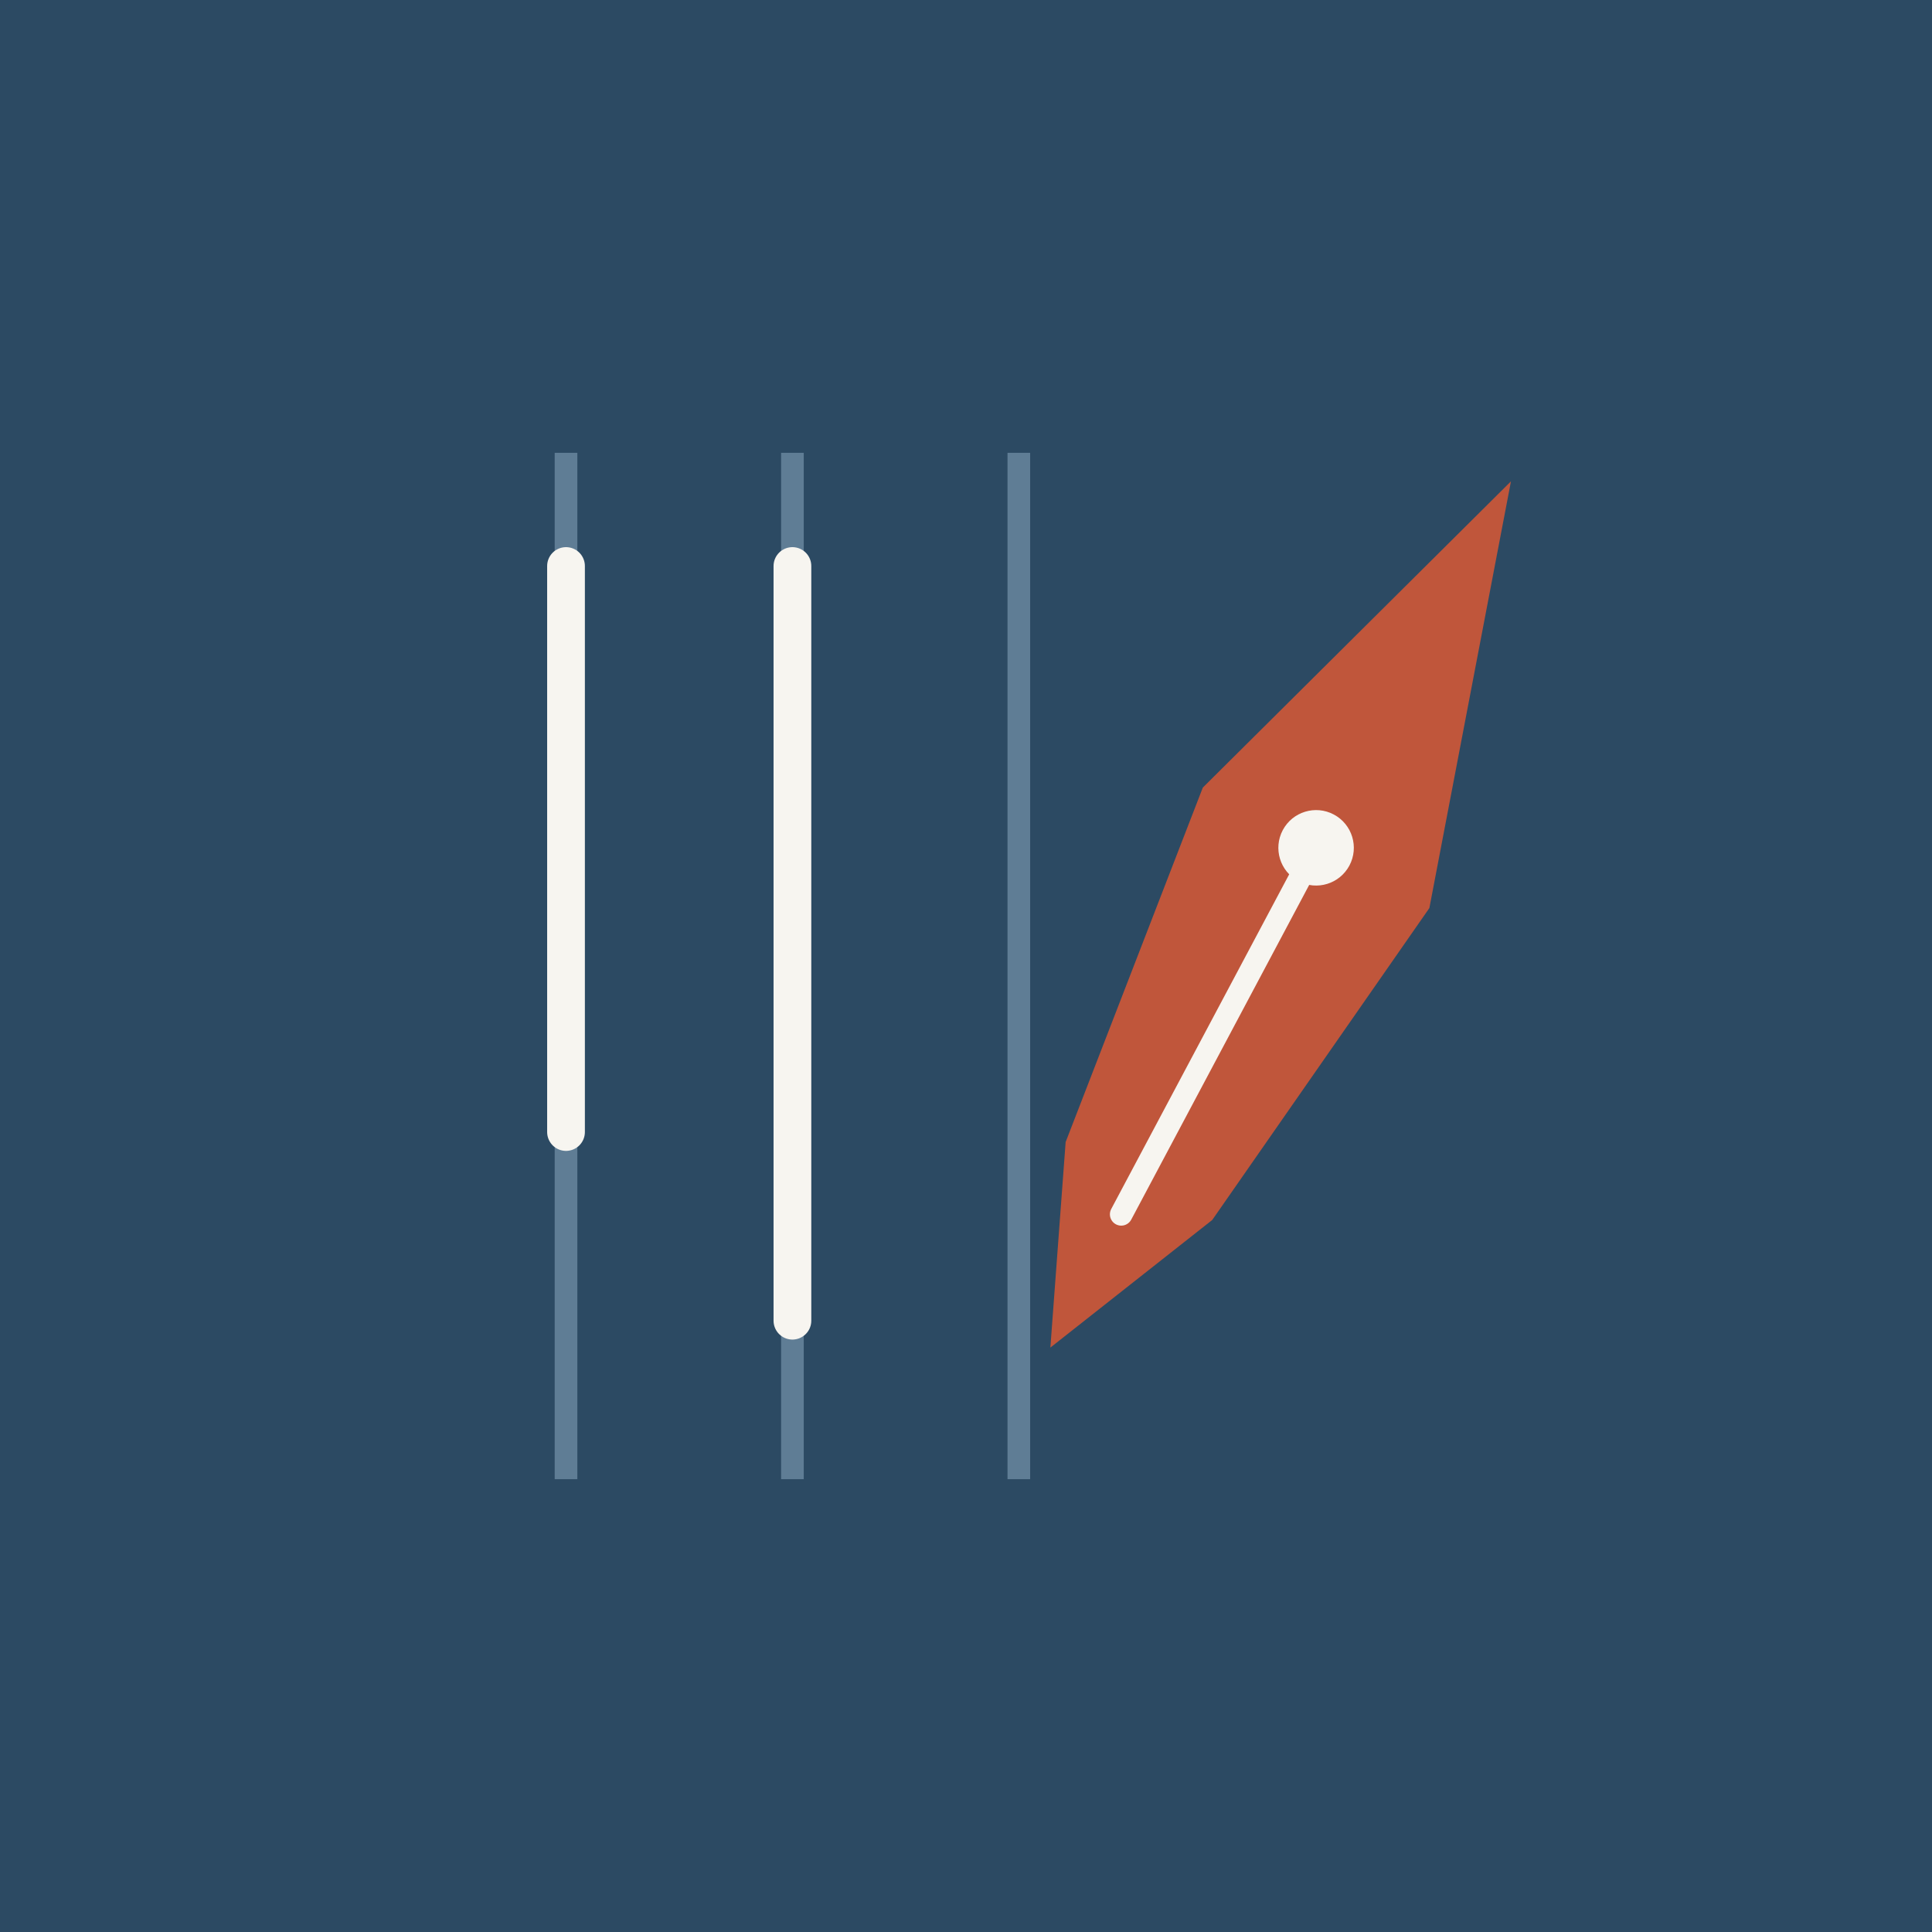
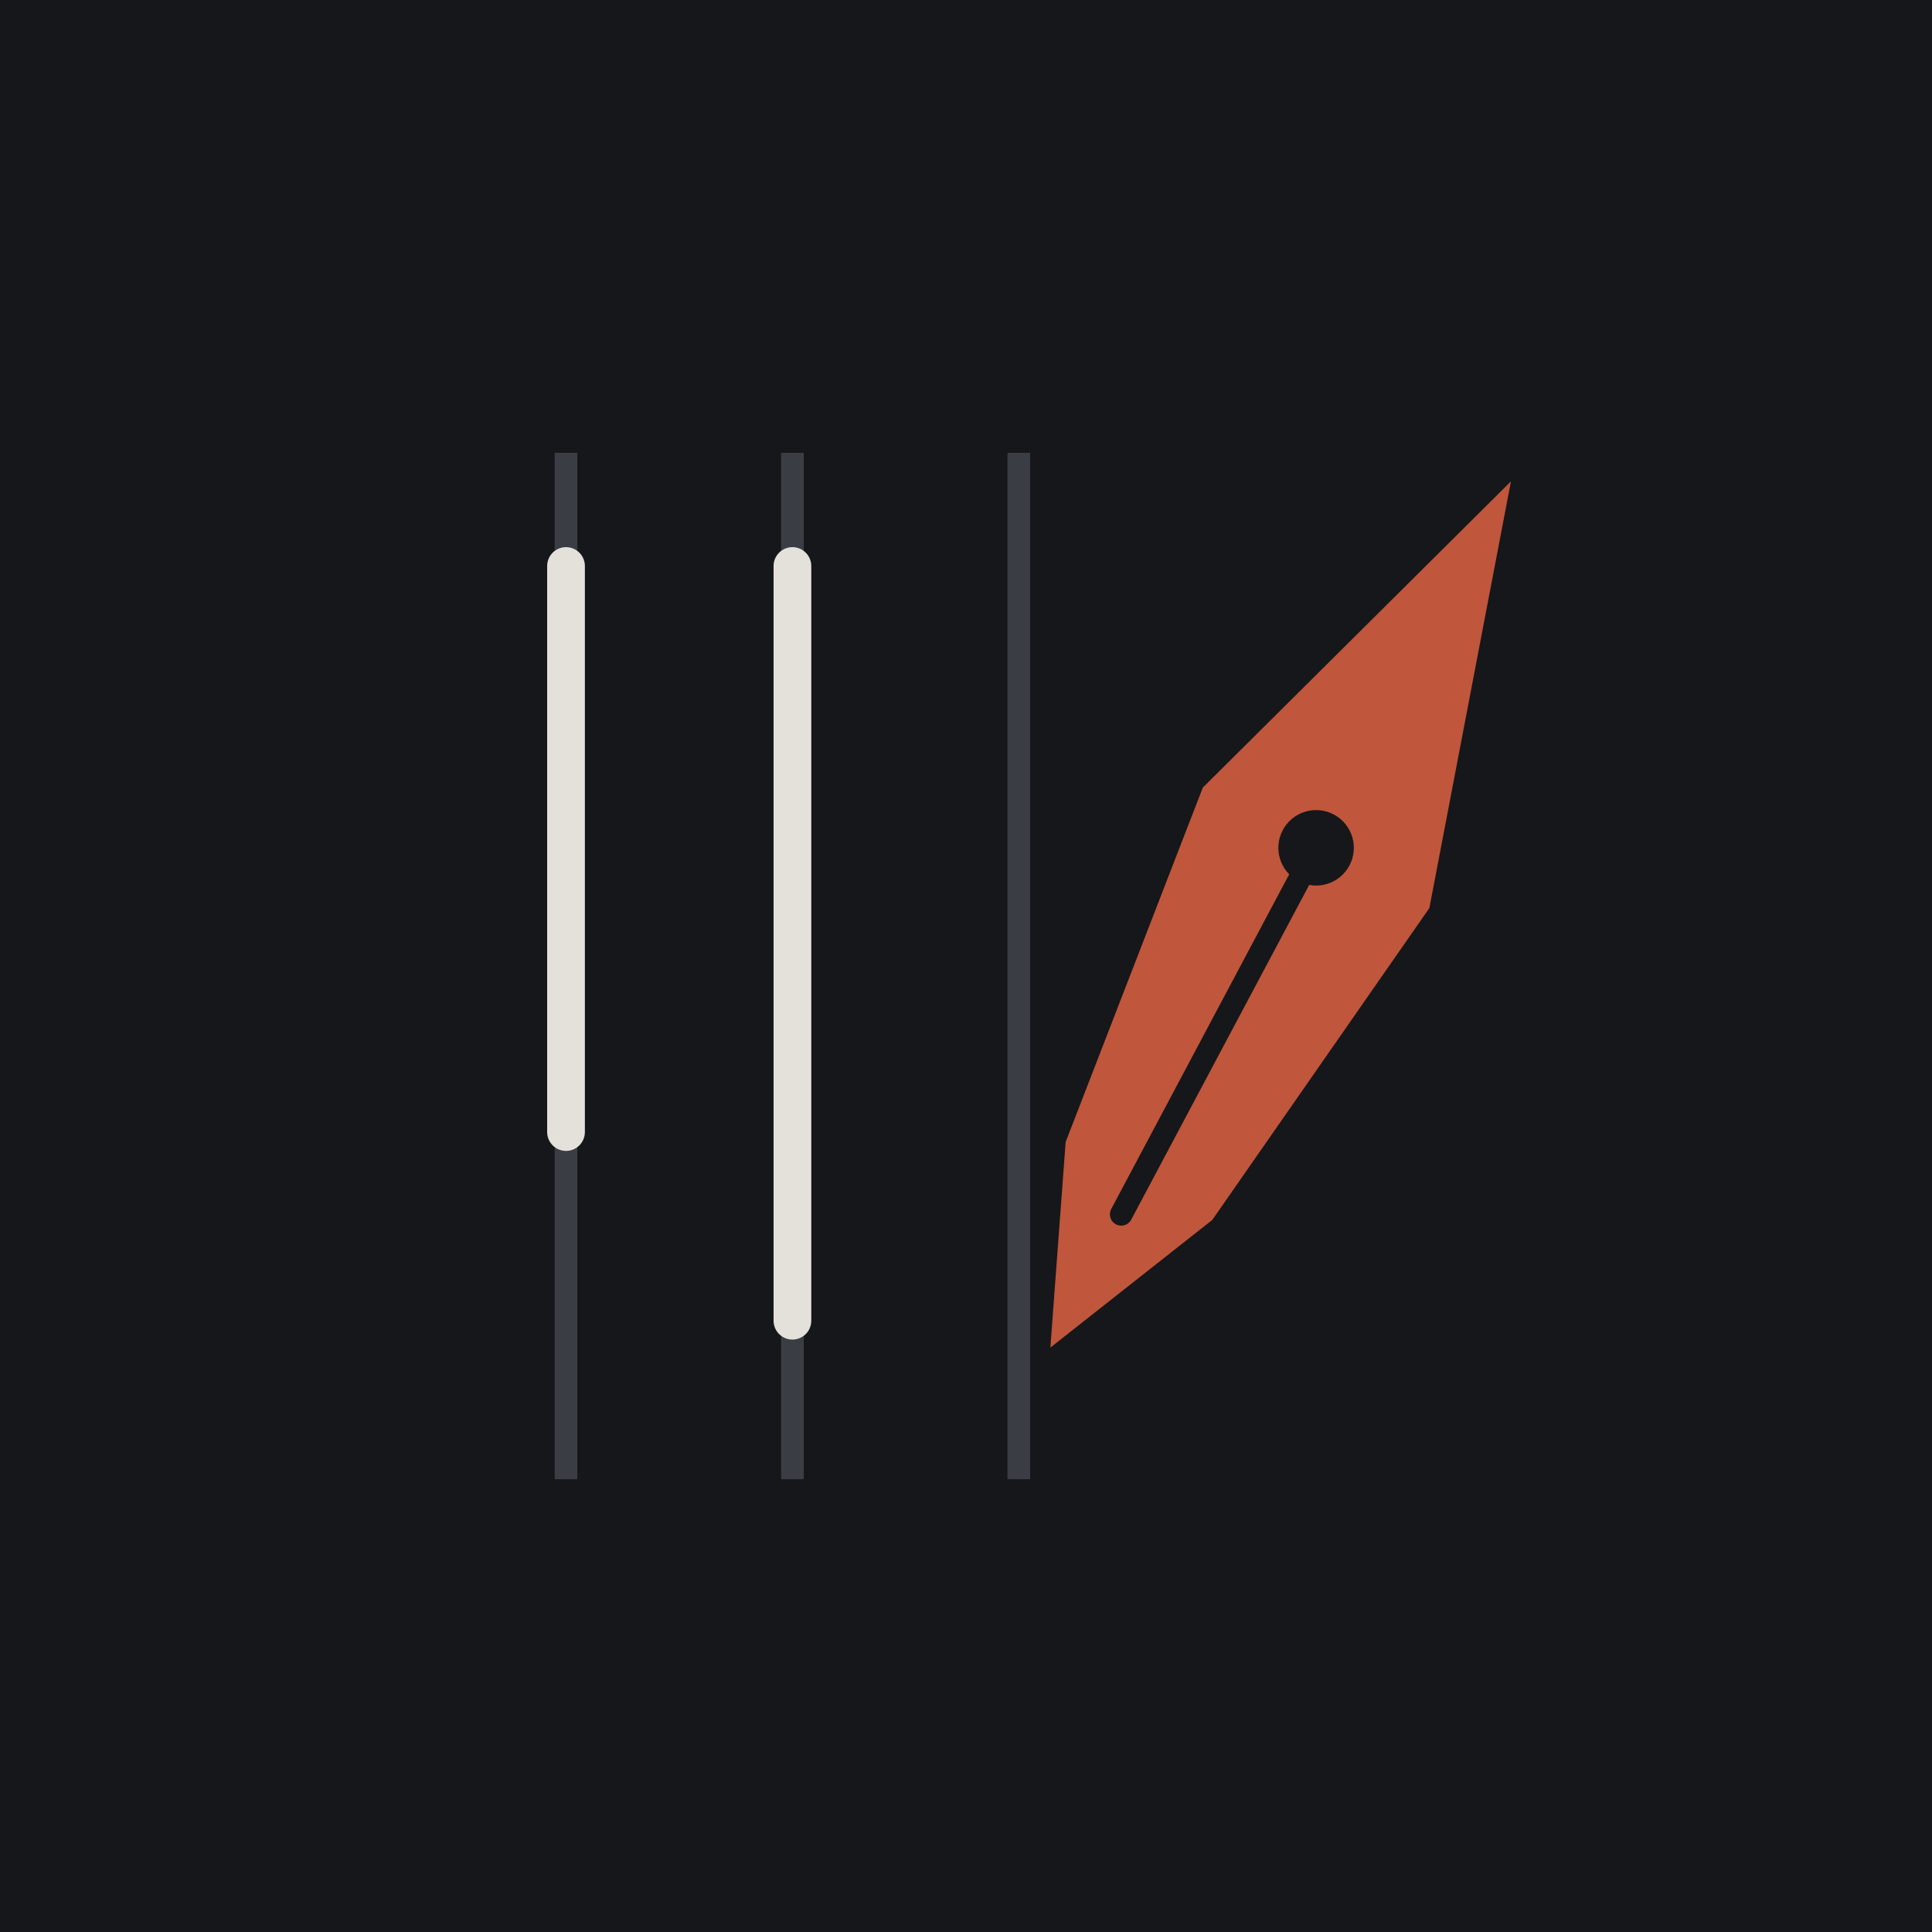
<svg xmlns="http://www.w3.org/2000/svg" viewBox="0 0 512 512">
-   <rect width="512" height="512" fill="#2c4a63" />
-   <g stroke="#5f7d95" stroke-width="6">
+   <rect width="512" height="512" fill="#16171a" />
+   <g stroke="#3a3d44" stroke-width="6">
    <line x1="150" y1="120" x2="150" y2="392" />
    <line x1="210" y1="120" x2="210" y2="392" />
    <line x1="270" y1="120" x2="270" y2="392" />
  </g>
-   <g stroke="#f7f5f0" stroke-width="10" stroke-linecap="round">
+   <g stroke="#e4e1da" stroke-width="10" stroke-linecap="round">
    <line x1="150" y1="150" x2="150" y2="300" />
    <line x1="210" y1="150" x2="210" y2="350" />
  </g>
  <g transform="translate(330 260) rotate(28)">
    <path d="M0 -150 L34 -40 L22 60 L0 110 L-22 60 L-34 -40 Z" fill="#c0563b" />
-     <path d="M0 -40 L0 70" stroke="#f7f5f0" stroke-width="6" stroke-linecap="round" />
-     <circle cx="0" cy="-40" r="10" fill="#f7f5f0" />
+     <path d="M0 -40 L0 70" stroke="#16171a" stroke-width="6" stroke-linecap="round" />
+     <circle cx="0" cy="-40" r="10" fill="#16171a" />
  </g>
</svg>
